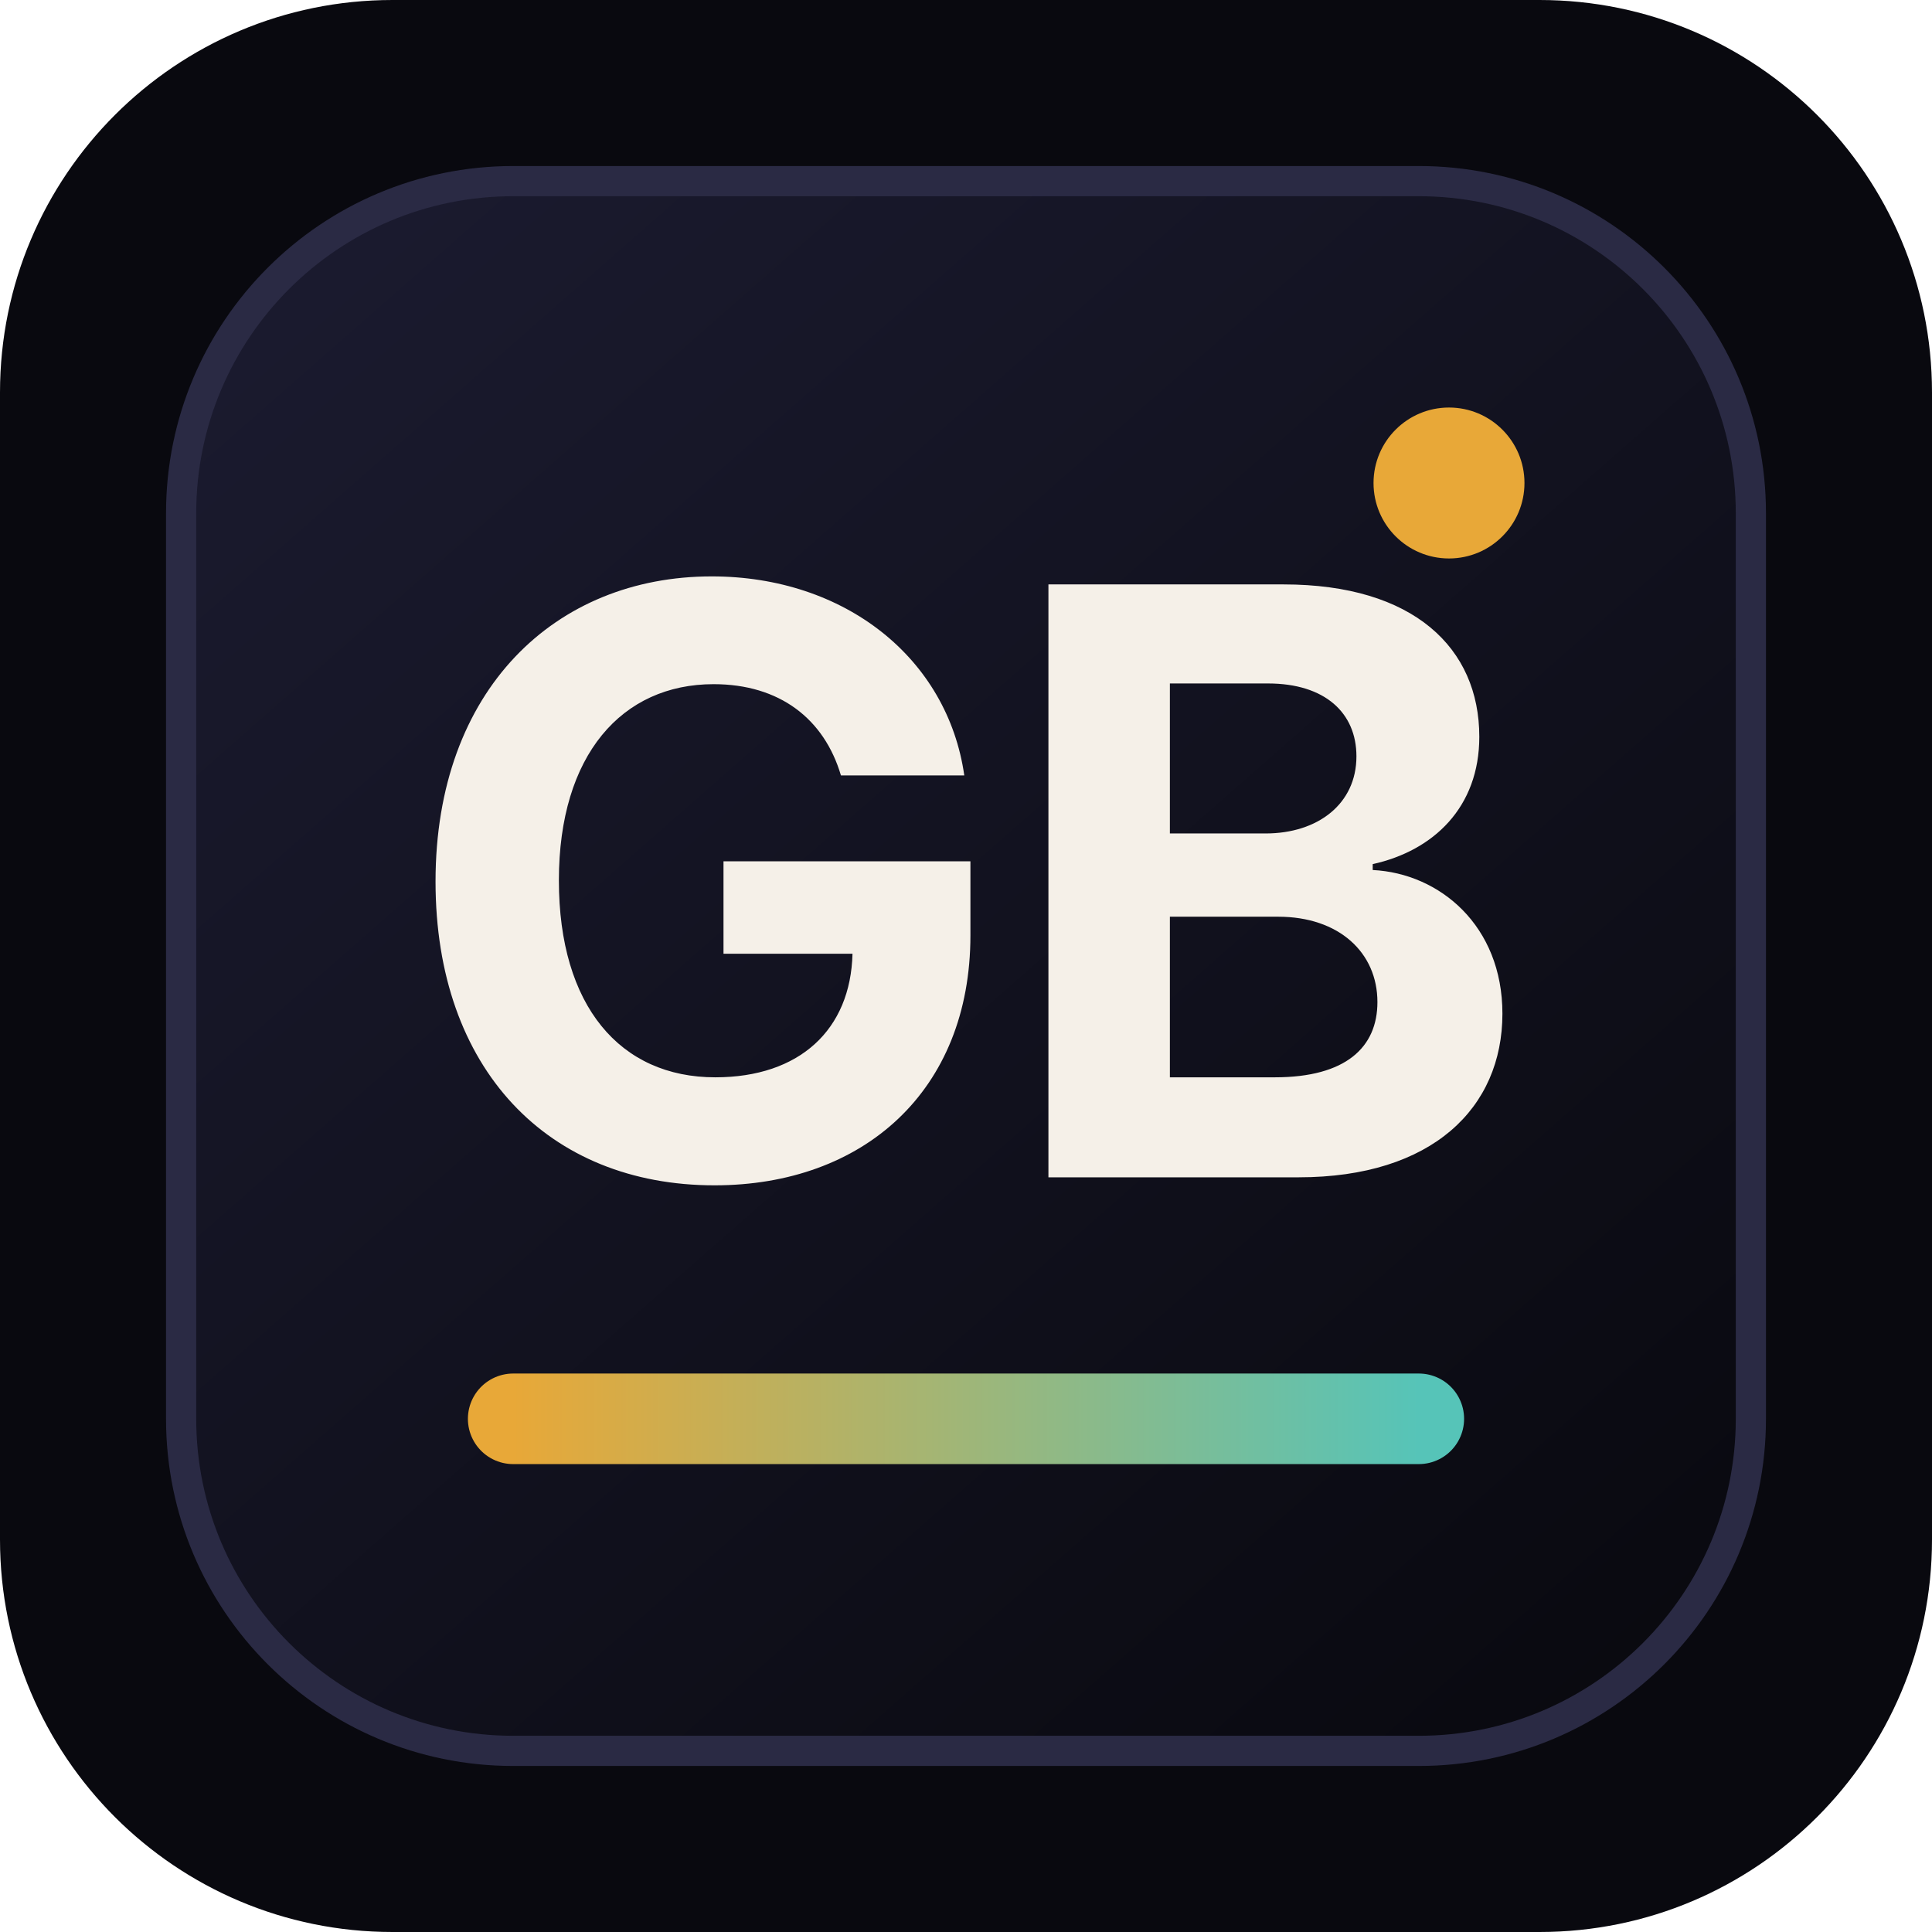
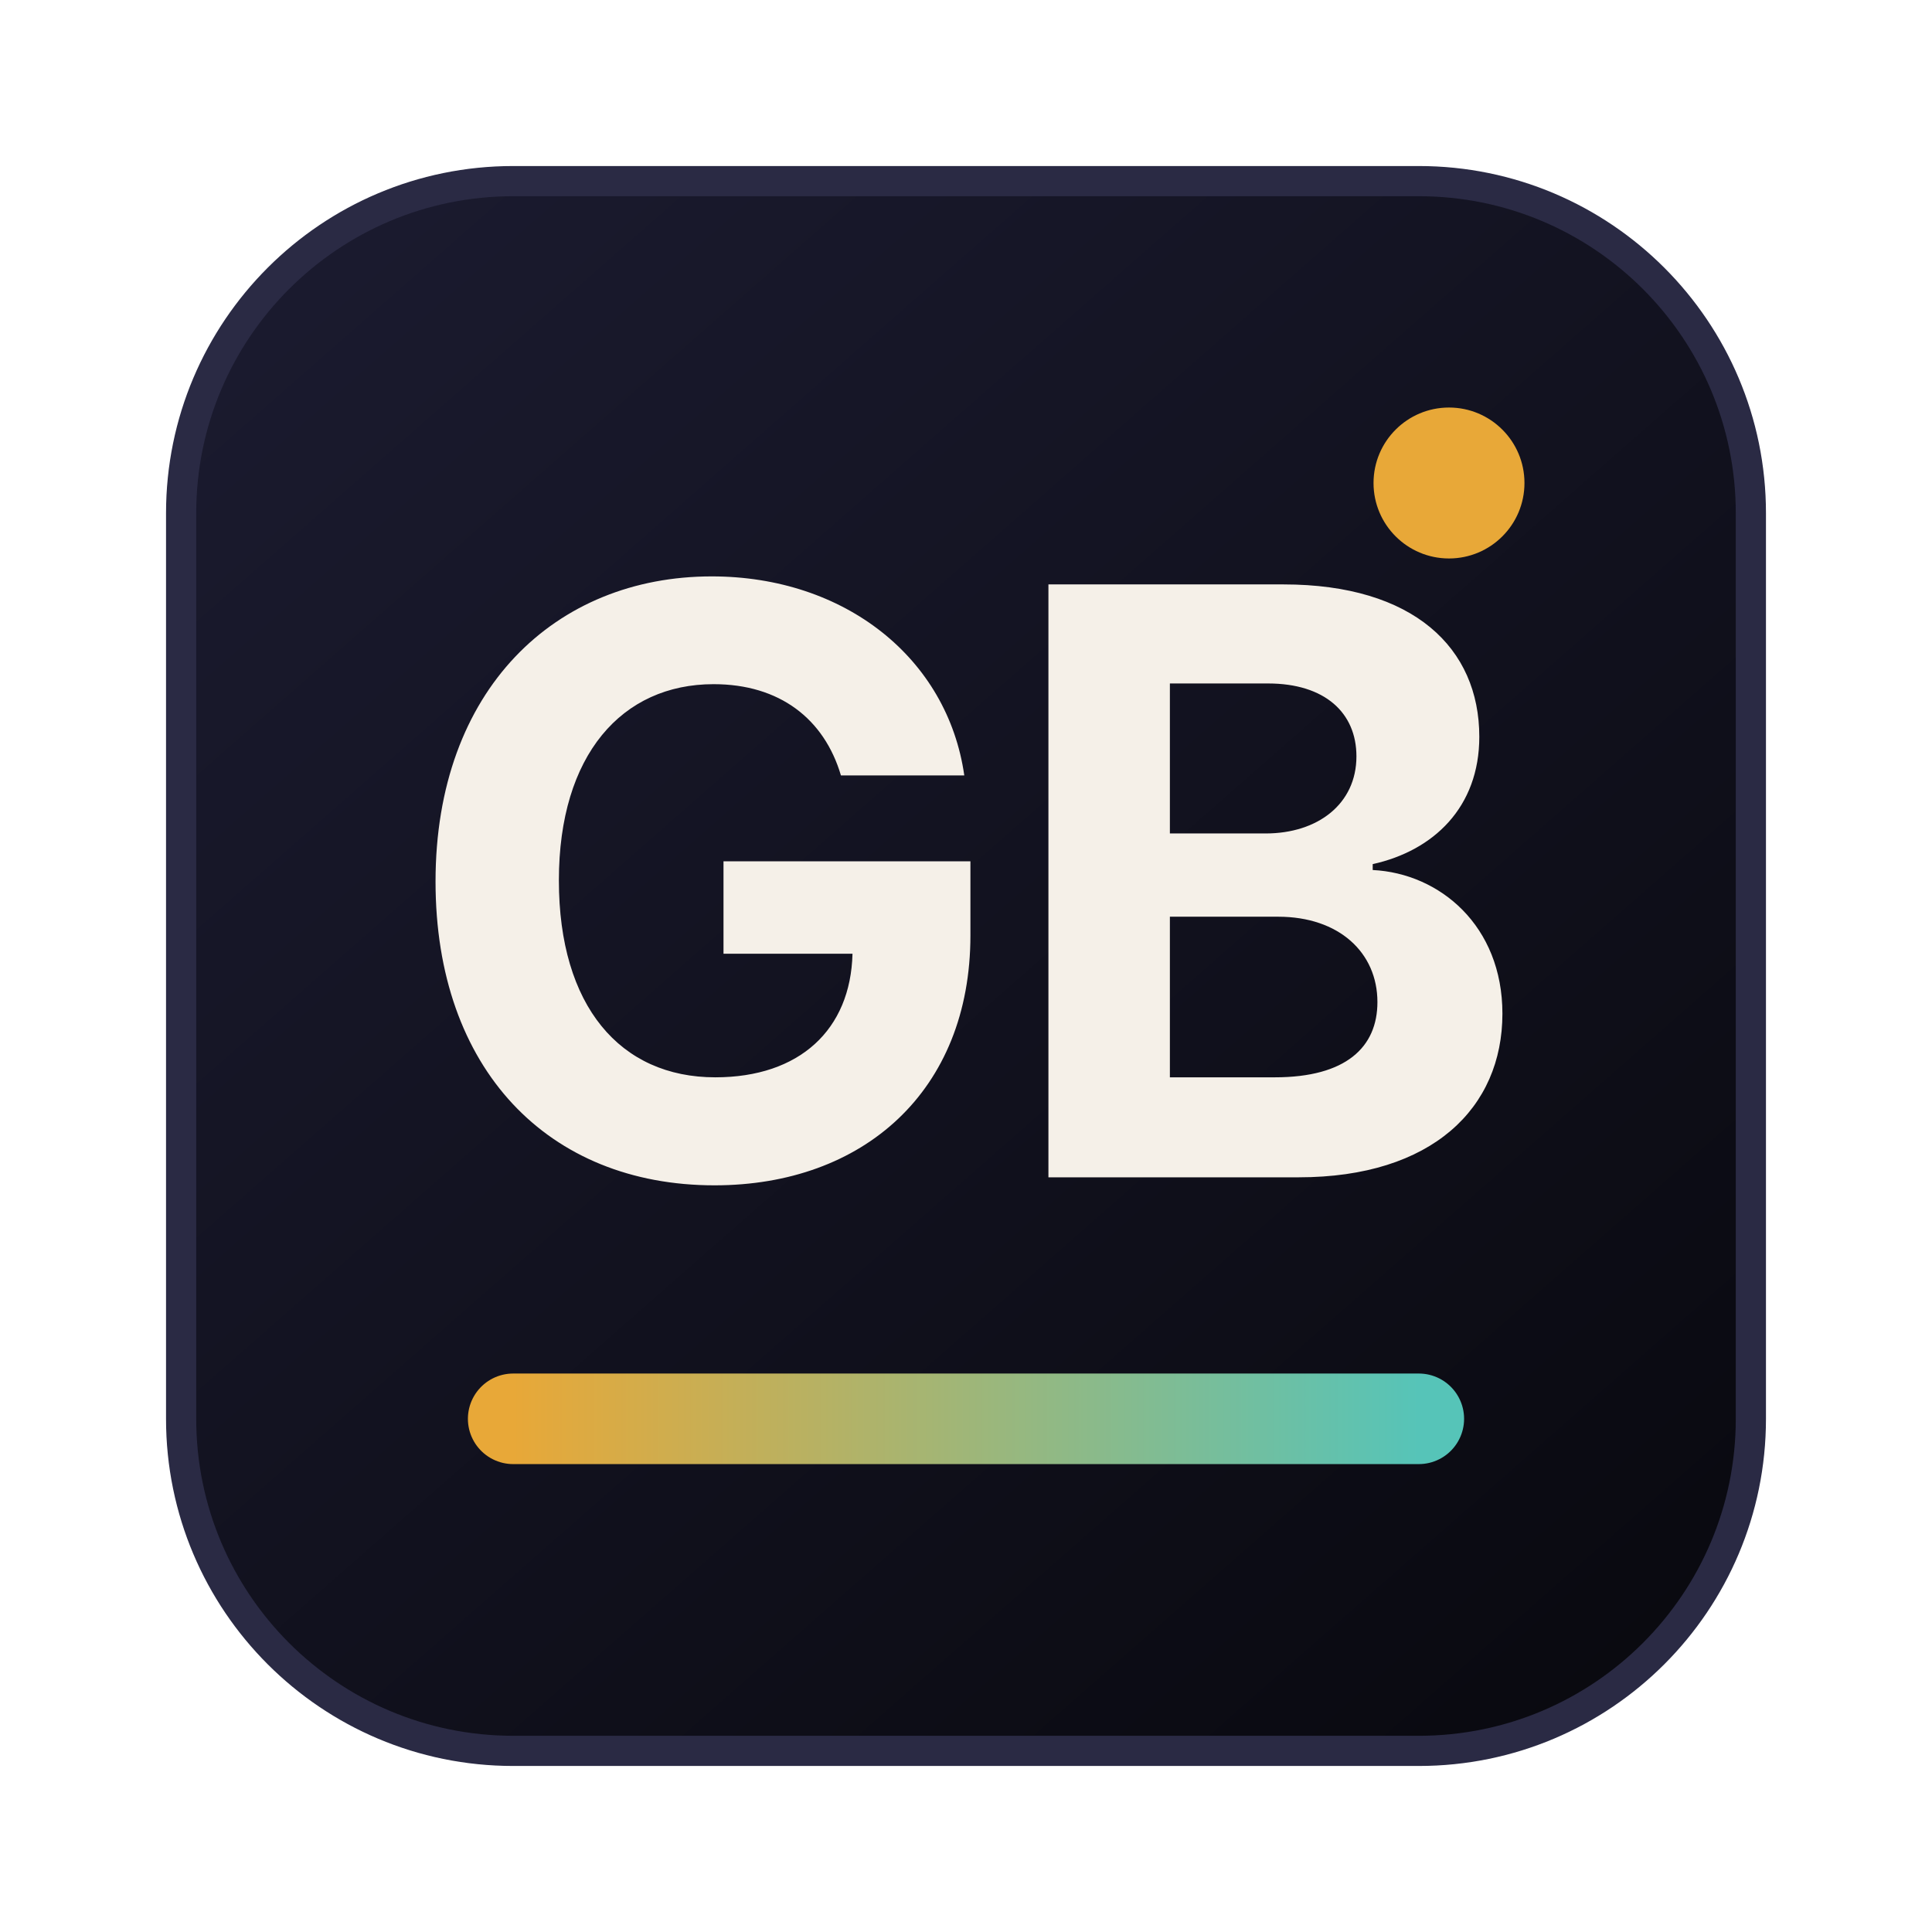
<svg xmlns="http://www.w3.org/2000/svg" width="128" height="128" viewBox="0 0 128 128" fill="none">
  <defs>
    <linearGradient id="tile" x1="22" y1="18" x2="108" y2="116" gradientUnits="userSpaceOnUse">
      <stop offset="0" stop-color="#1a1a2e" />
      <stop offset="1" stop-color="#09090f" />
    </linearGradient>
    <linearGradient id="accent" x1="34" y1="94" x2="94" y2="94" gradientUnits="userSpaceOnUse">
      <stop offset="0" stop-color="#e8a838" />
      <stop offset="1" stop-color="#56c4b8" />
    </linearGradient>
  </defs>
-   <rect width="128" height="128" rx="26" fill="#09090f" />
  <rect x="12" y="12" width="104" height="104" rx="22" fill="url(#tile)" stroke="#2a2a44" stroke-width="2" />
  <path d="M34 94H94" stroke="url(#accent)" stroke-width="6" stroke-linecap="round" />
  <text x="64" y="78" text-anchor="middle" fill="#f5f0e8" font-family="Space Grotesk, Inter, system-ui, sans-serif" font-size="54" font-weight="700" letter-spacing="-1">GB</text>
  <circle cx="96" cy="32" r="5" fill="#e8a838" />
</svg>
